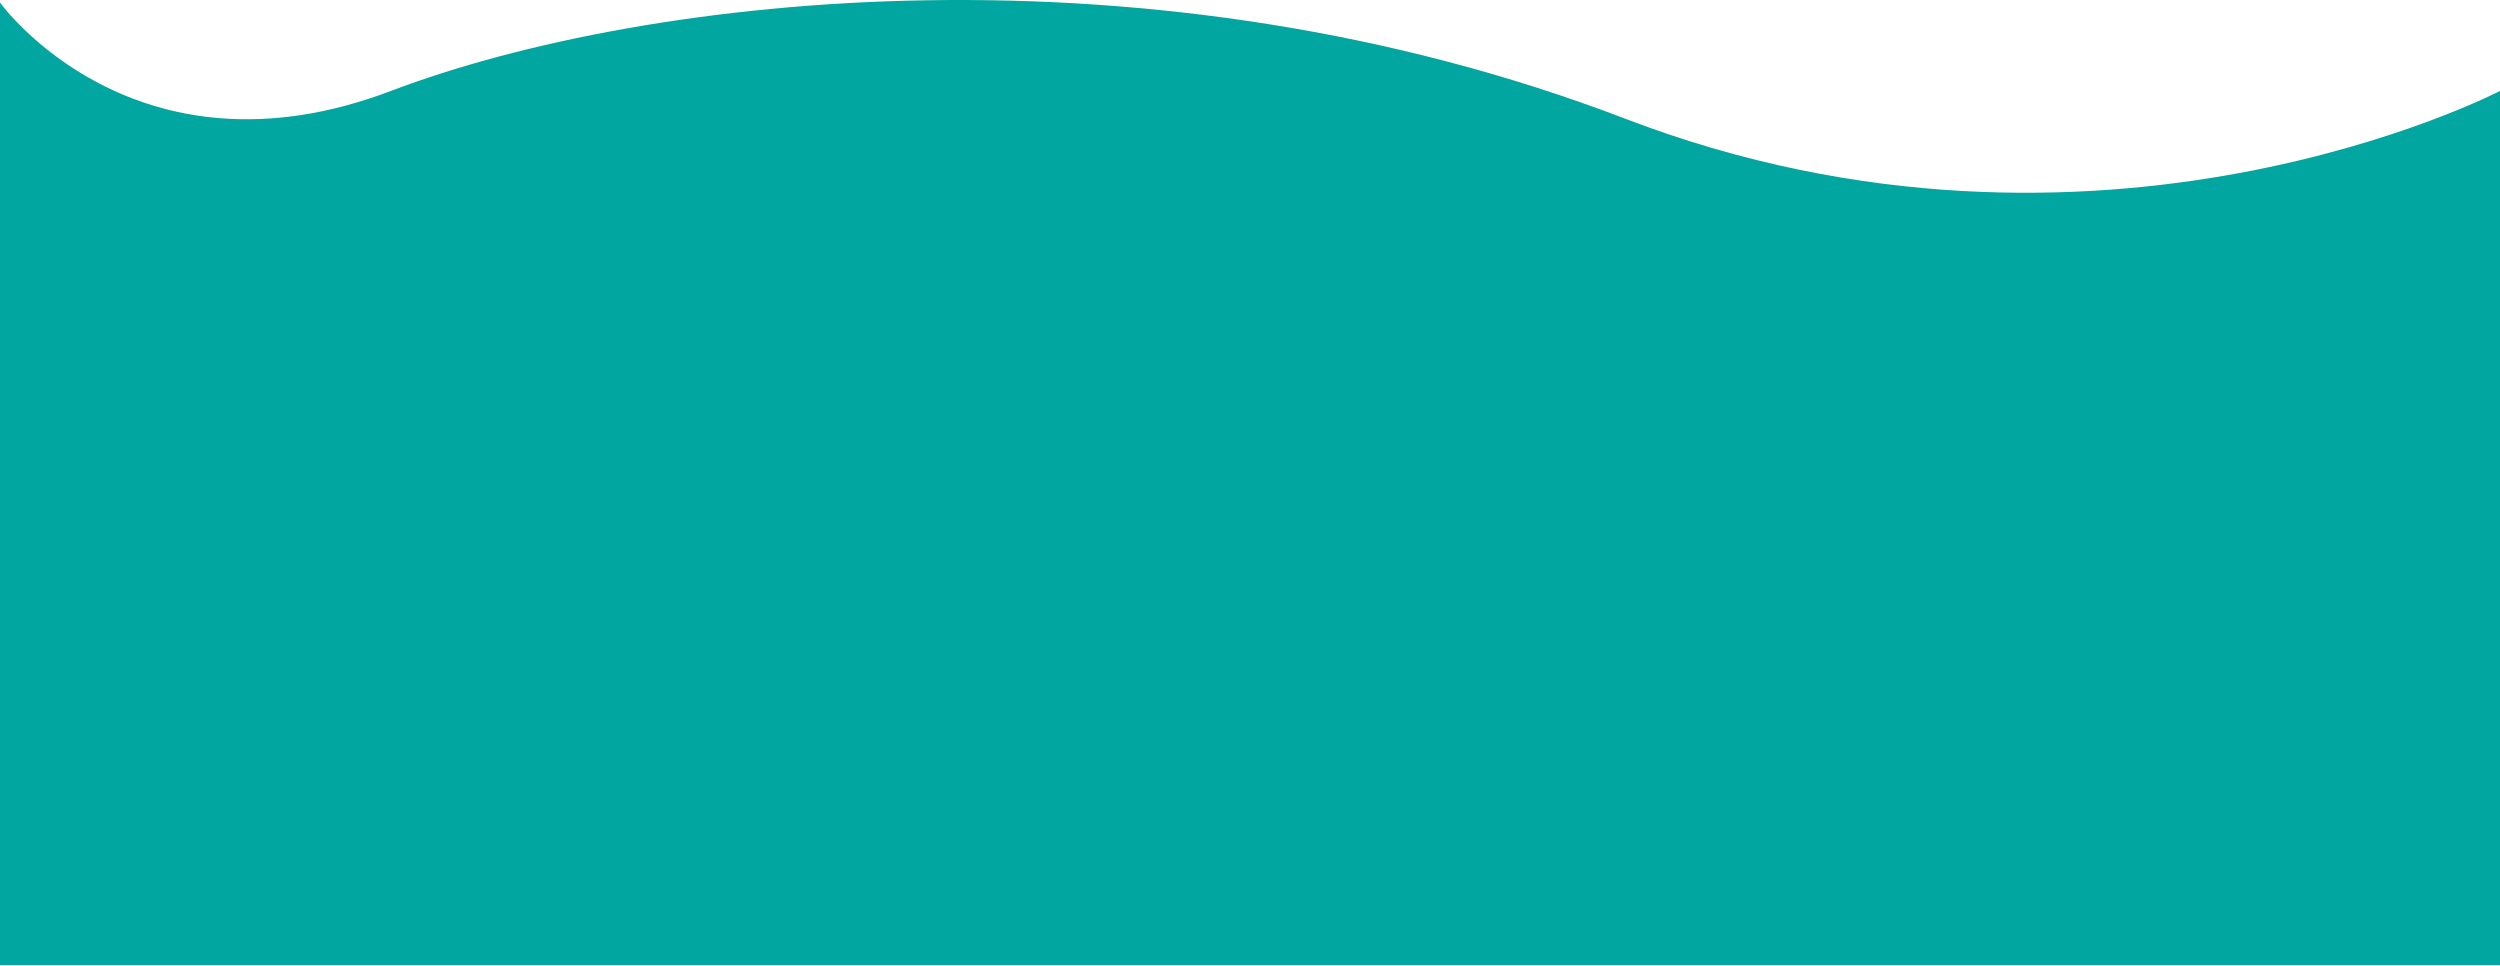
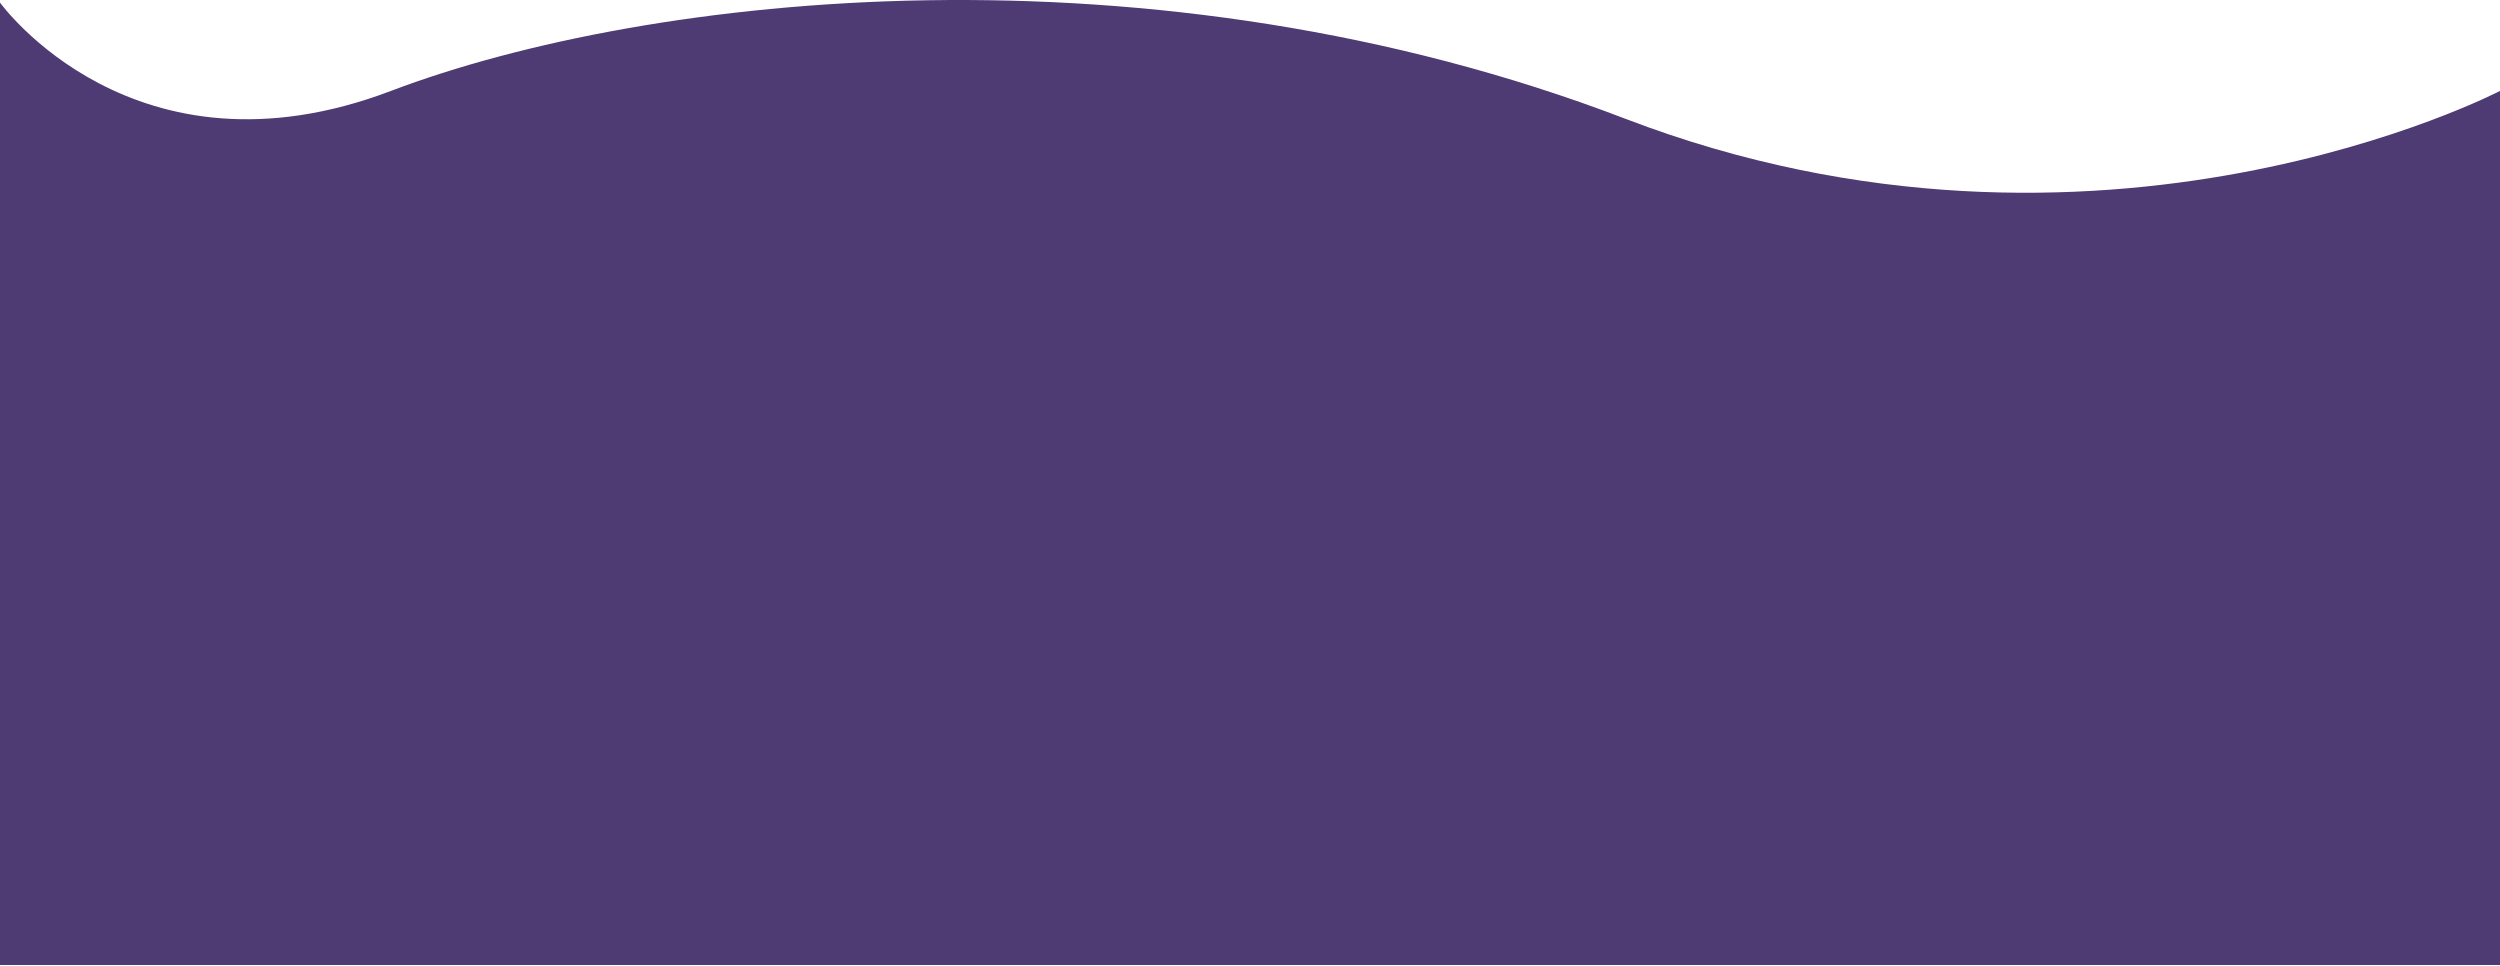
<svg xmlns="http://www.w3.org/2000/svg" width="373.846" height="144.307" viewBox="0 0 373.846 144.307">
-   <path id="Caminho_2" data-name="Caminho 2" d="M0,493.378s20,27.811,58.462,13.21,113.846-22.944,184.615,4.172,130.769-4.172,130.769-4.172V637.3H0Z" transform="translate(0 -492.991)" fill="#00a69f" />
+   <path id="Caminho_2" data-name="Caminho 2" d="M0,493.378s20,27.811,58.462,13.21,113.846-22.944,184.615,4.172,130.769-4.172,130.769-4.172V637.3H0Z" transform="translate(0 -492.991)" fill="#4e3b73" />
</svg>
